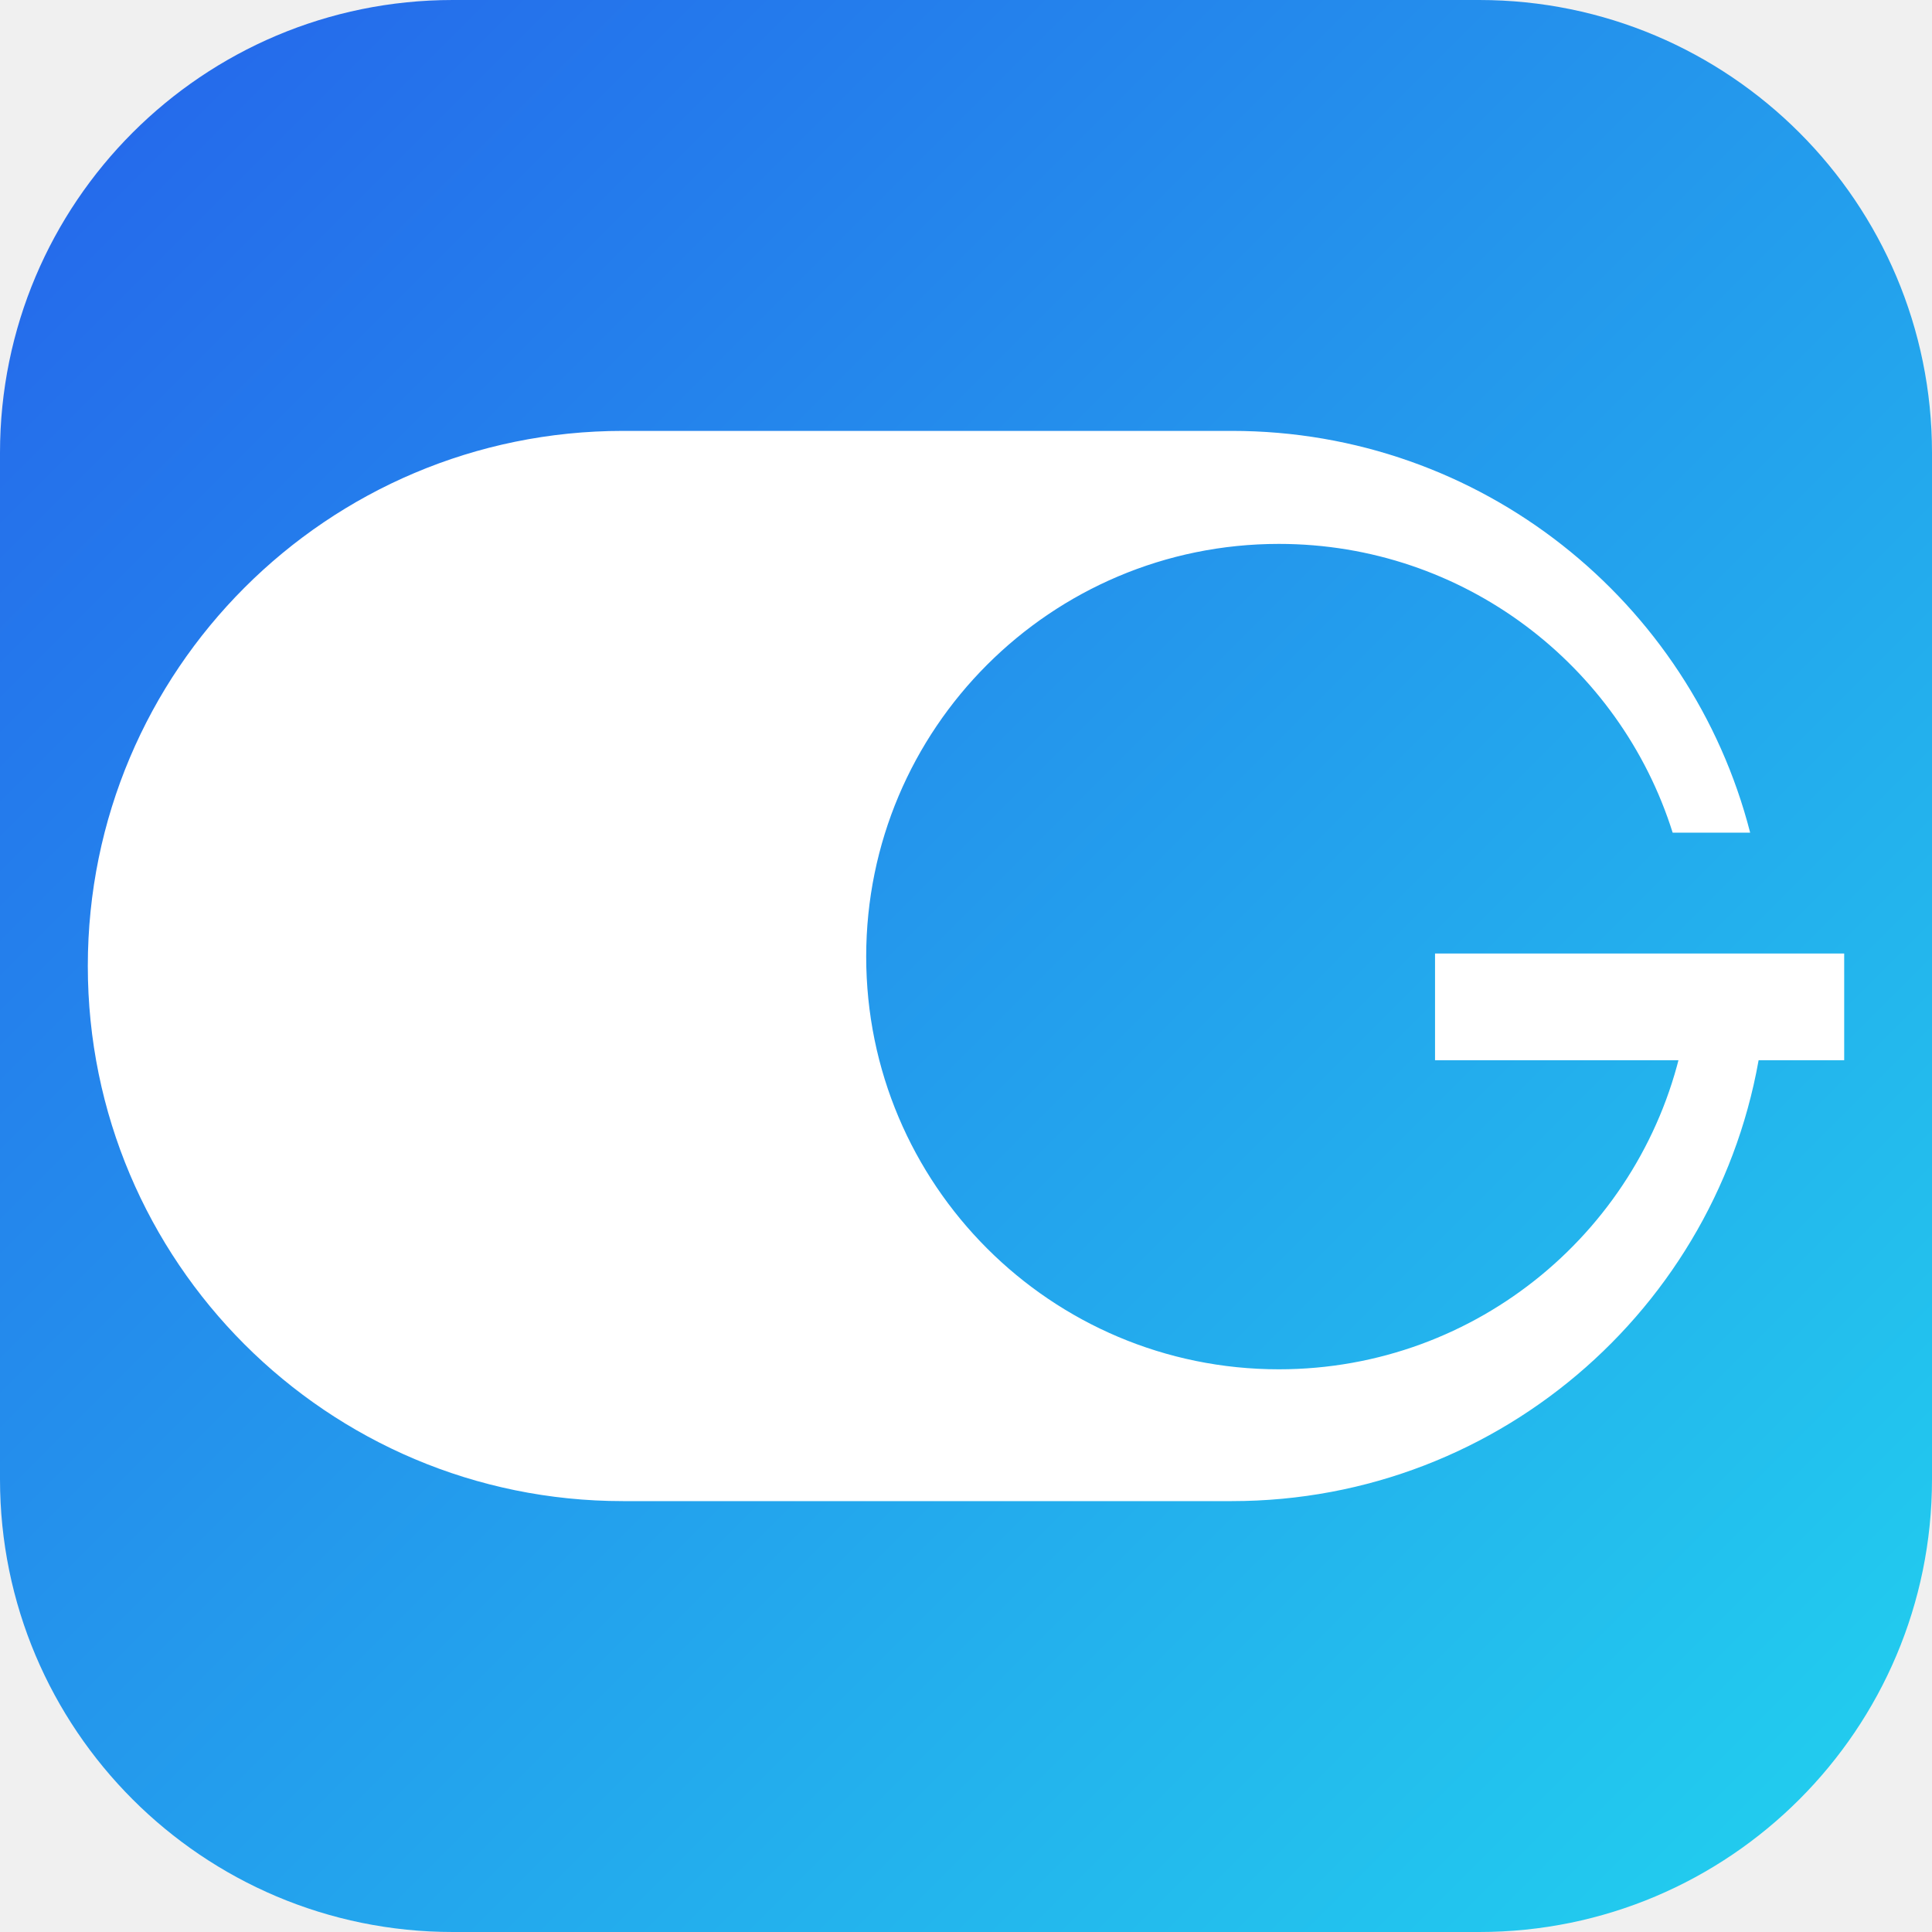
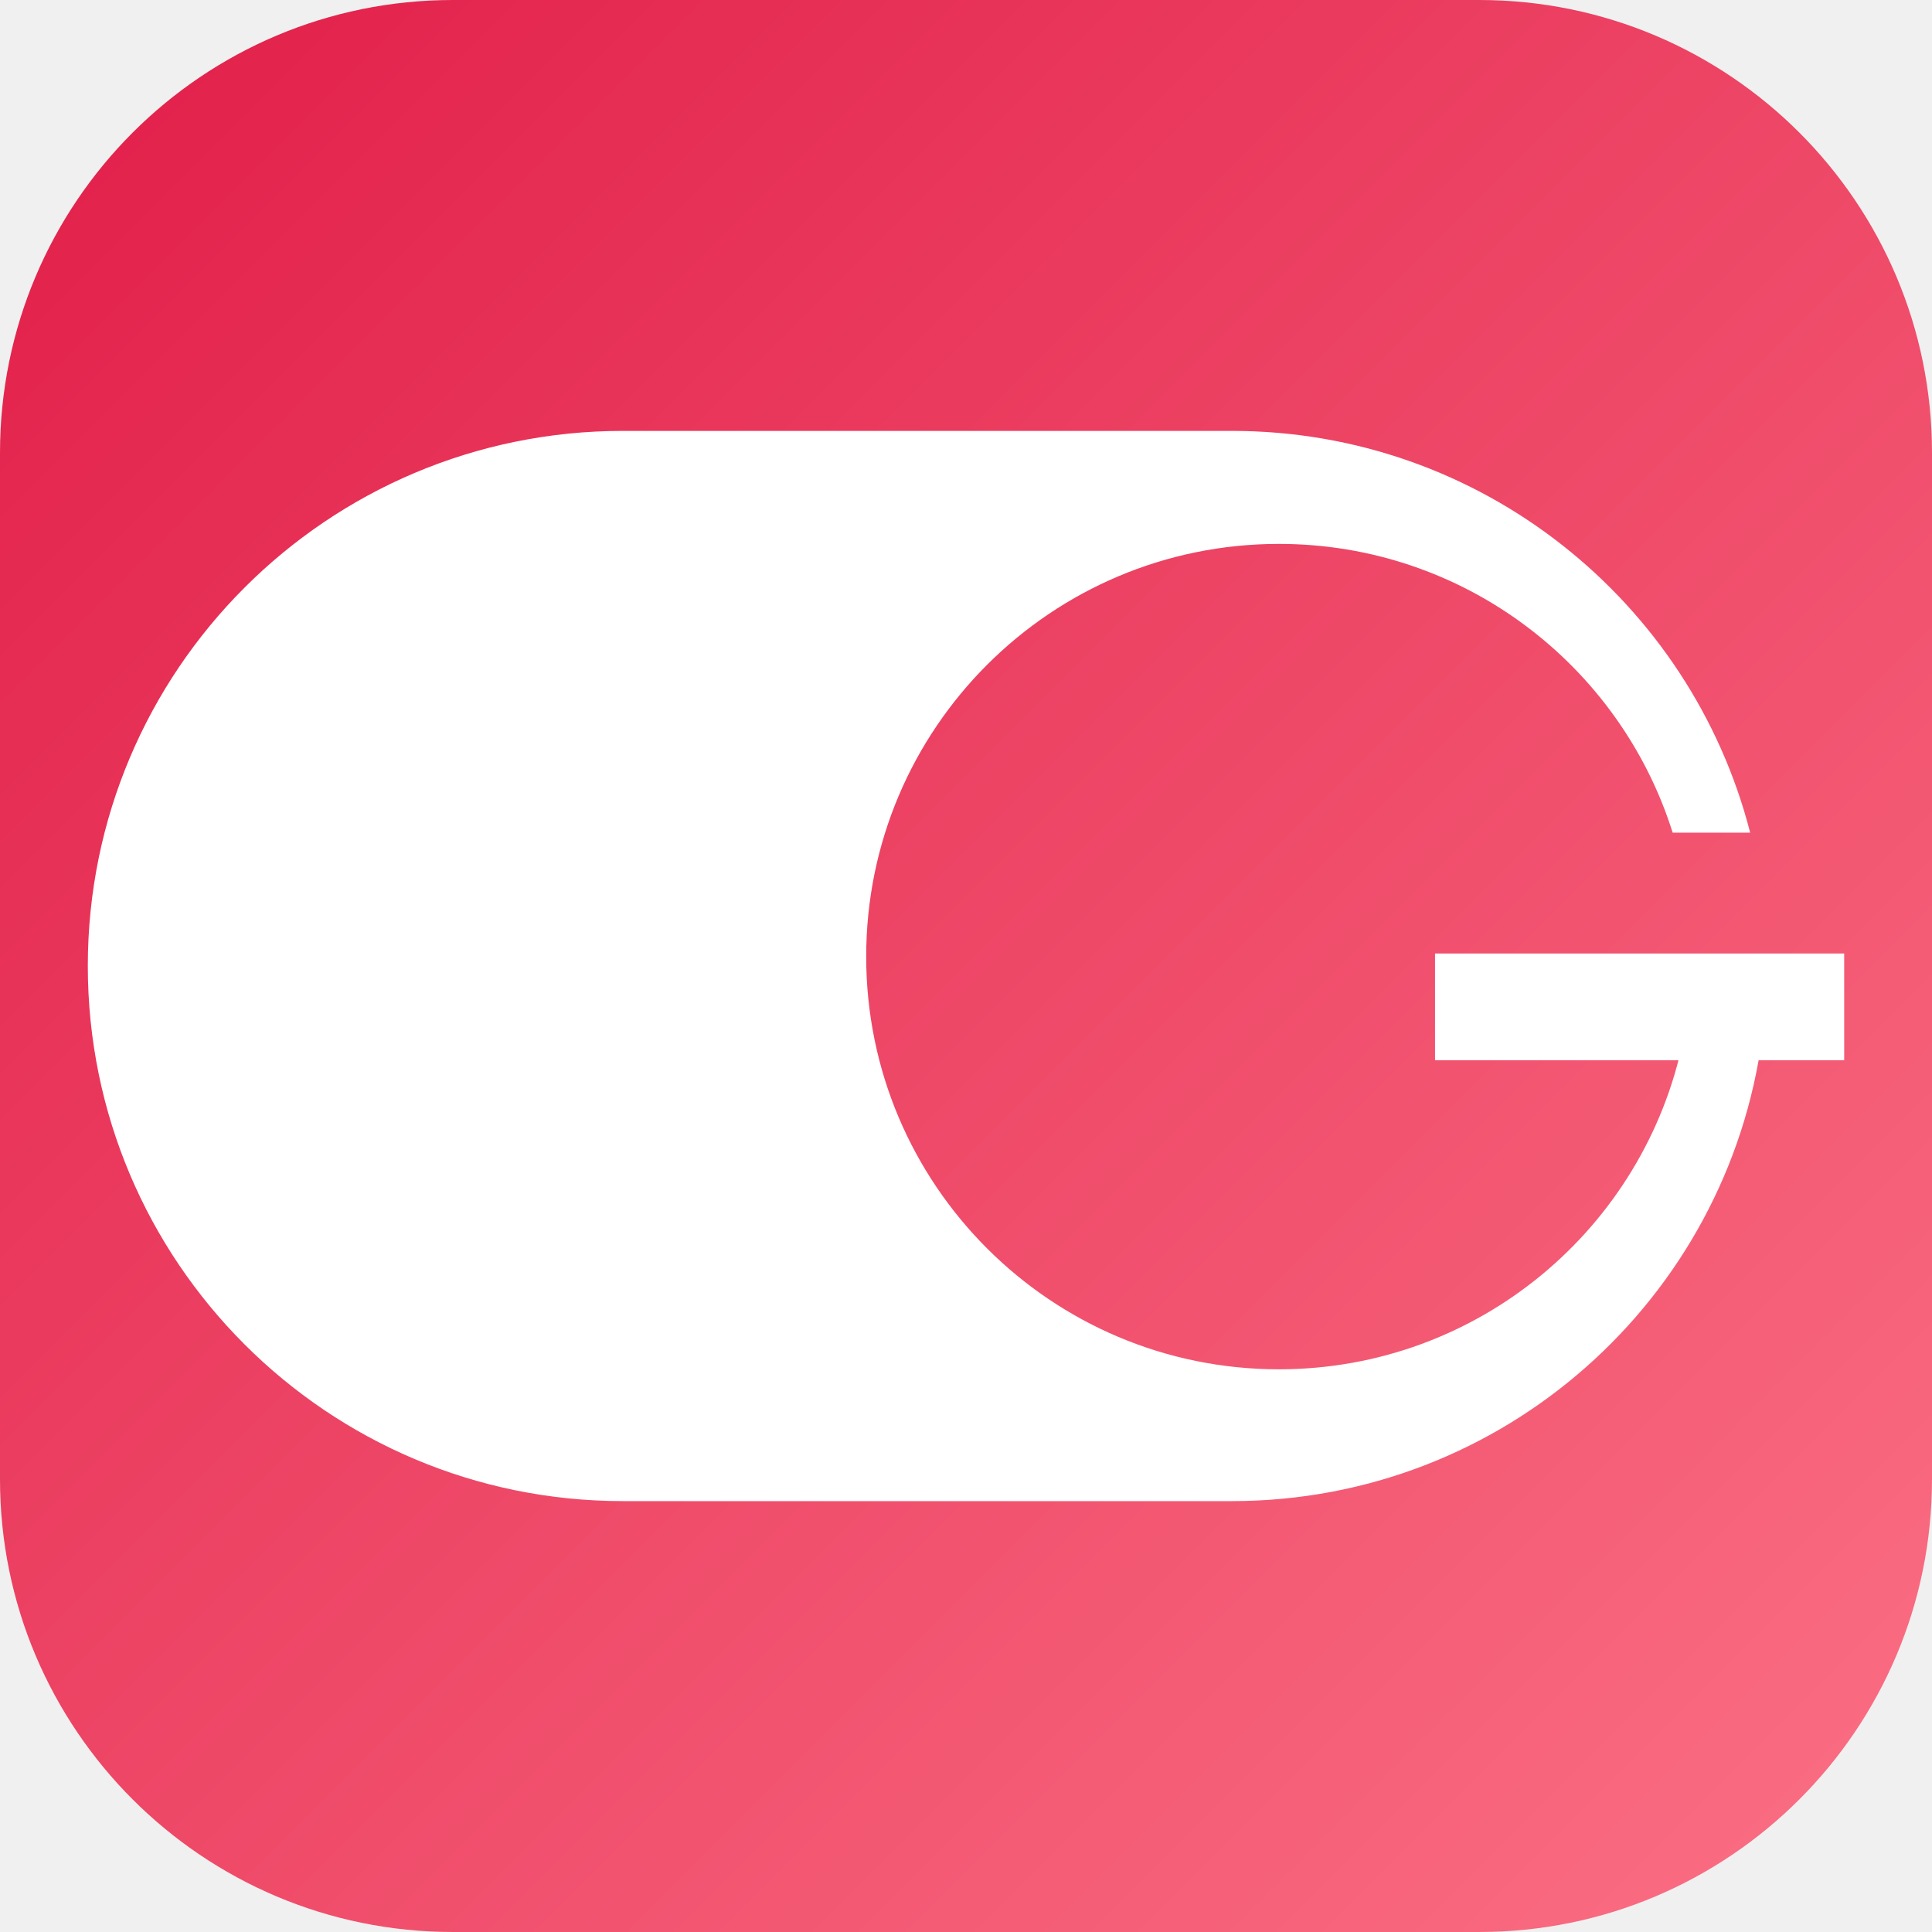
<svg xmlns="http://www.w3.org/2000/svg" viewBox="0 0 512 512">
  <defs>
    <linearGradient id="bg" x1="0" y1="0" x2="1" y2="1">
-       <stop offset="0" stop-color="#2563EB" />
-       <stop offset="1" stop-color="#22D3EE" />
+       <stop offset="0" stop-color="#E11D48" />
+       <stop offset="1" stop-color="#FB7185" />
    </linearGradient>
  </defs>
  <rect width="512" height="512" rx="120" fill="url(#bg)" />
  <g transform="translate(23.27 114.19) scale(1)" fill="#FFFFFF">
    <path d="M443.62,161.36h-20.82c-10.2,49.84-54.3,87.33-107.15,87.33-60.41,0-109.37-48.97-109.37-109.37s48.97-109.37,109.37-109.37c48.96,0,90.4,32.17,104.35,76.52h20.54C424.83,45.25,369.28,0,303.17,0h-161.36C63.49,0,0,63.49,0,141.81h0c0,78.32,63.49,141.81,141.81,141.81h161.36c71.98,0,131.42-53.62,140.58-123.1h-.13v.83Z" />
    <polygon points="444.64 166.78 465.46 166.78 465.46 165.95 465.46 138.5 357.03 138.5 357.03 165.95 357.03 166.78 444.64 166.78" />
  </g>
</svg>
